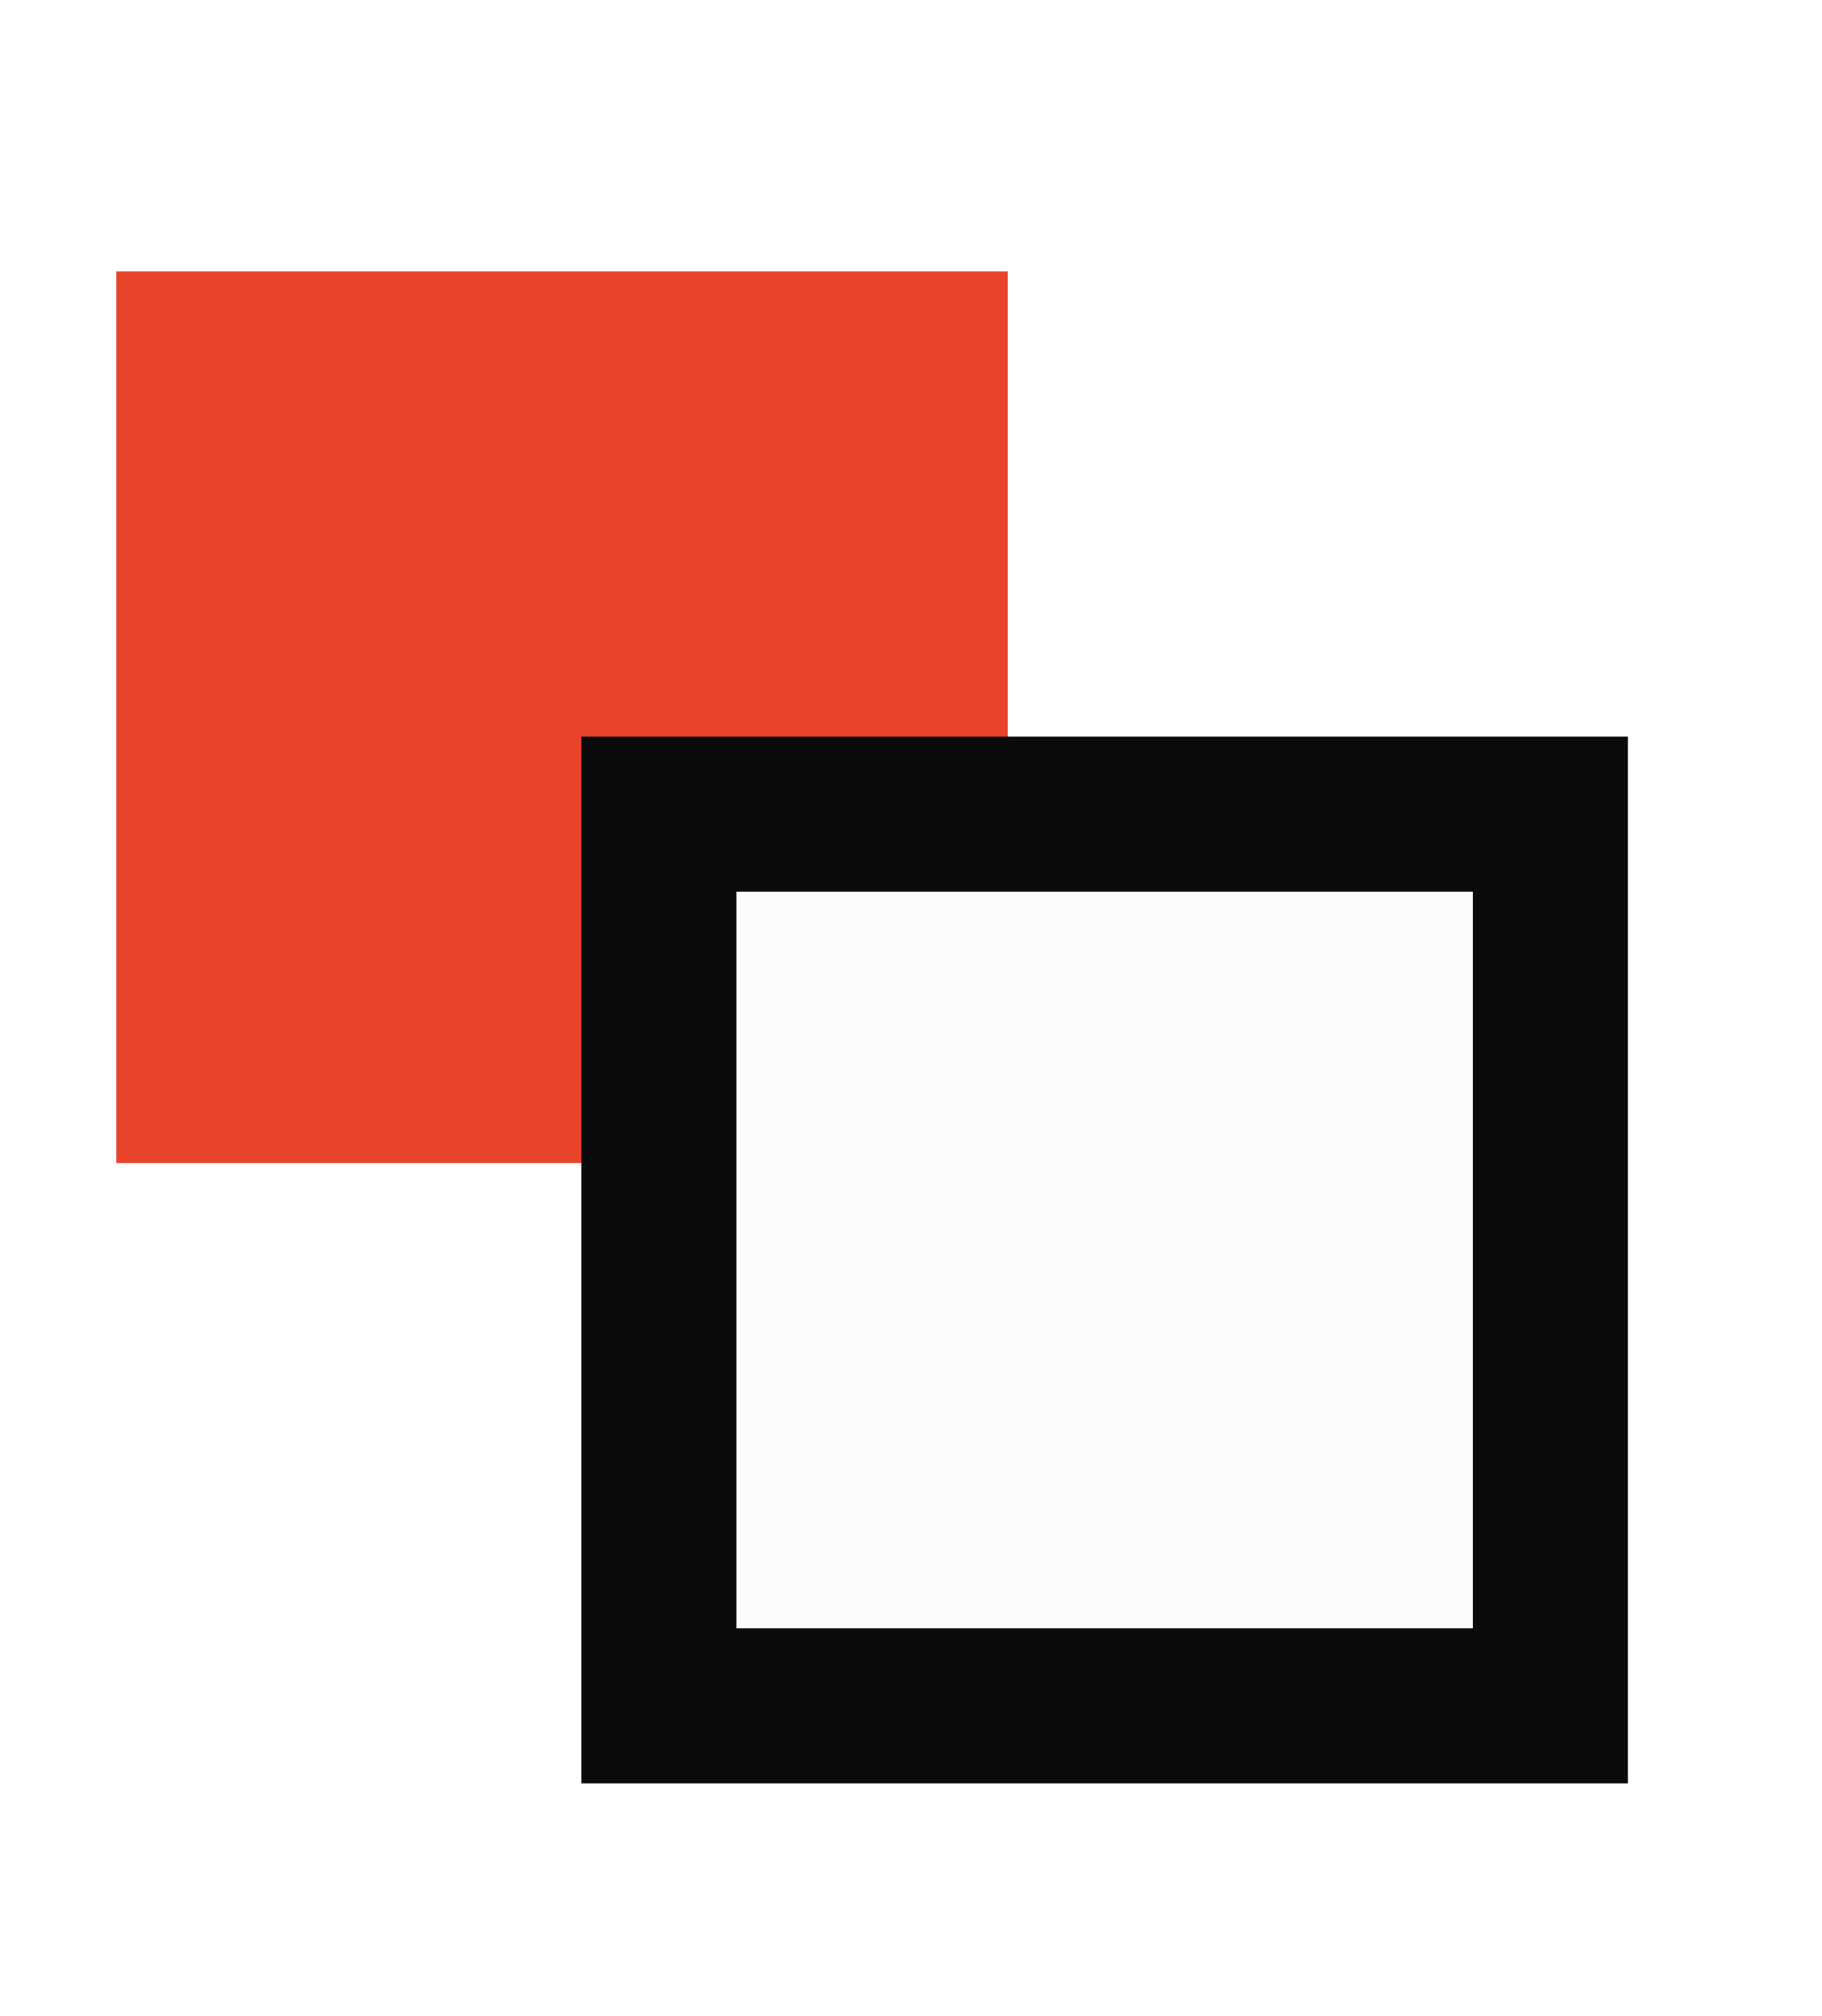
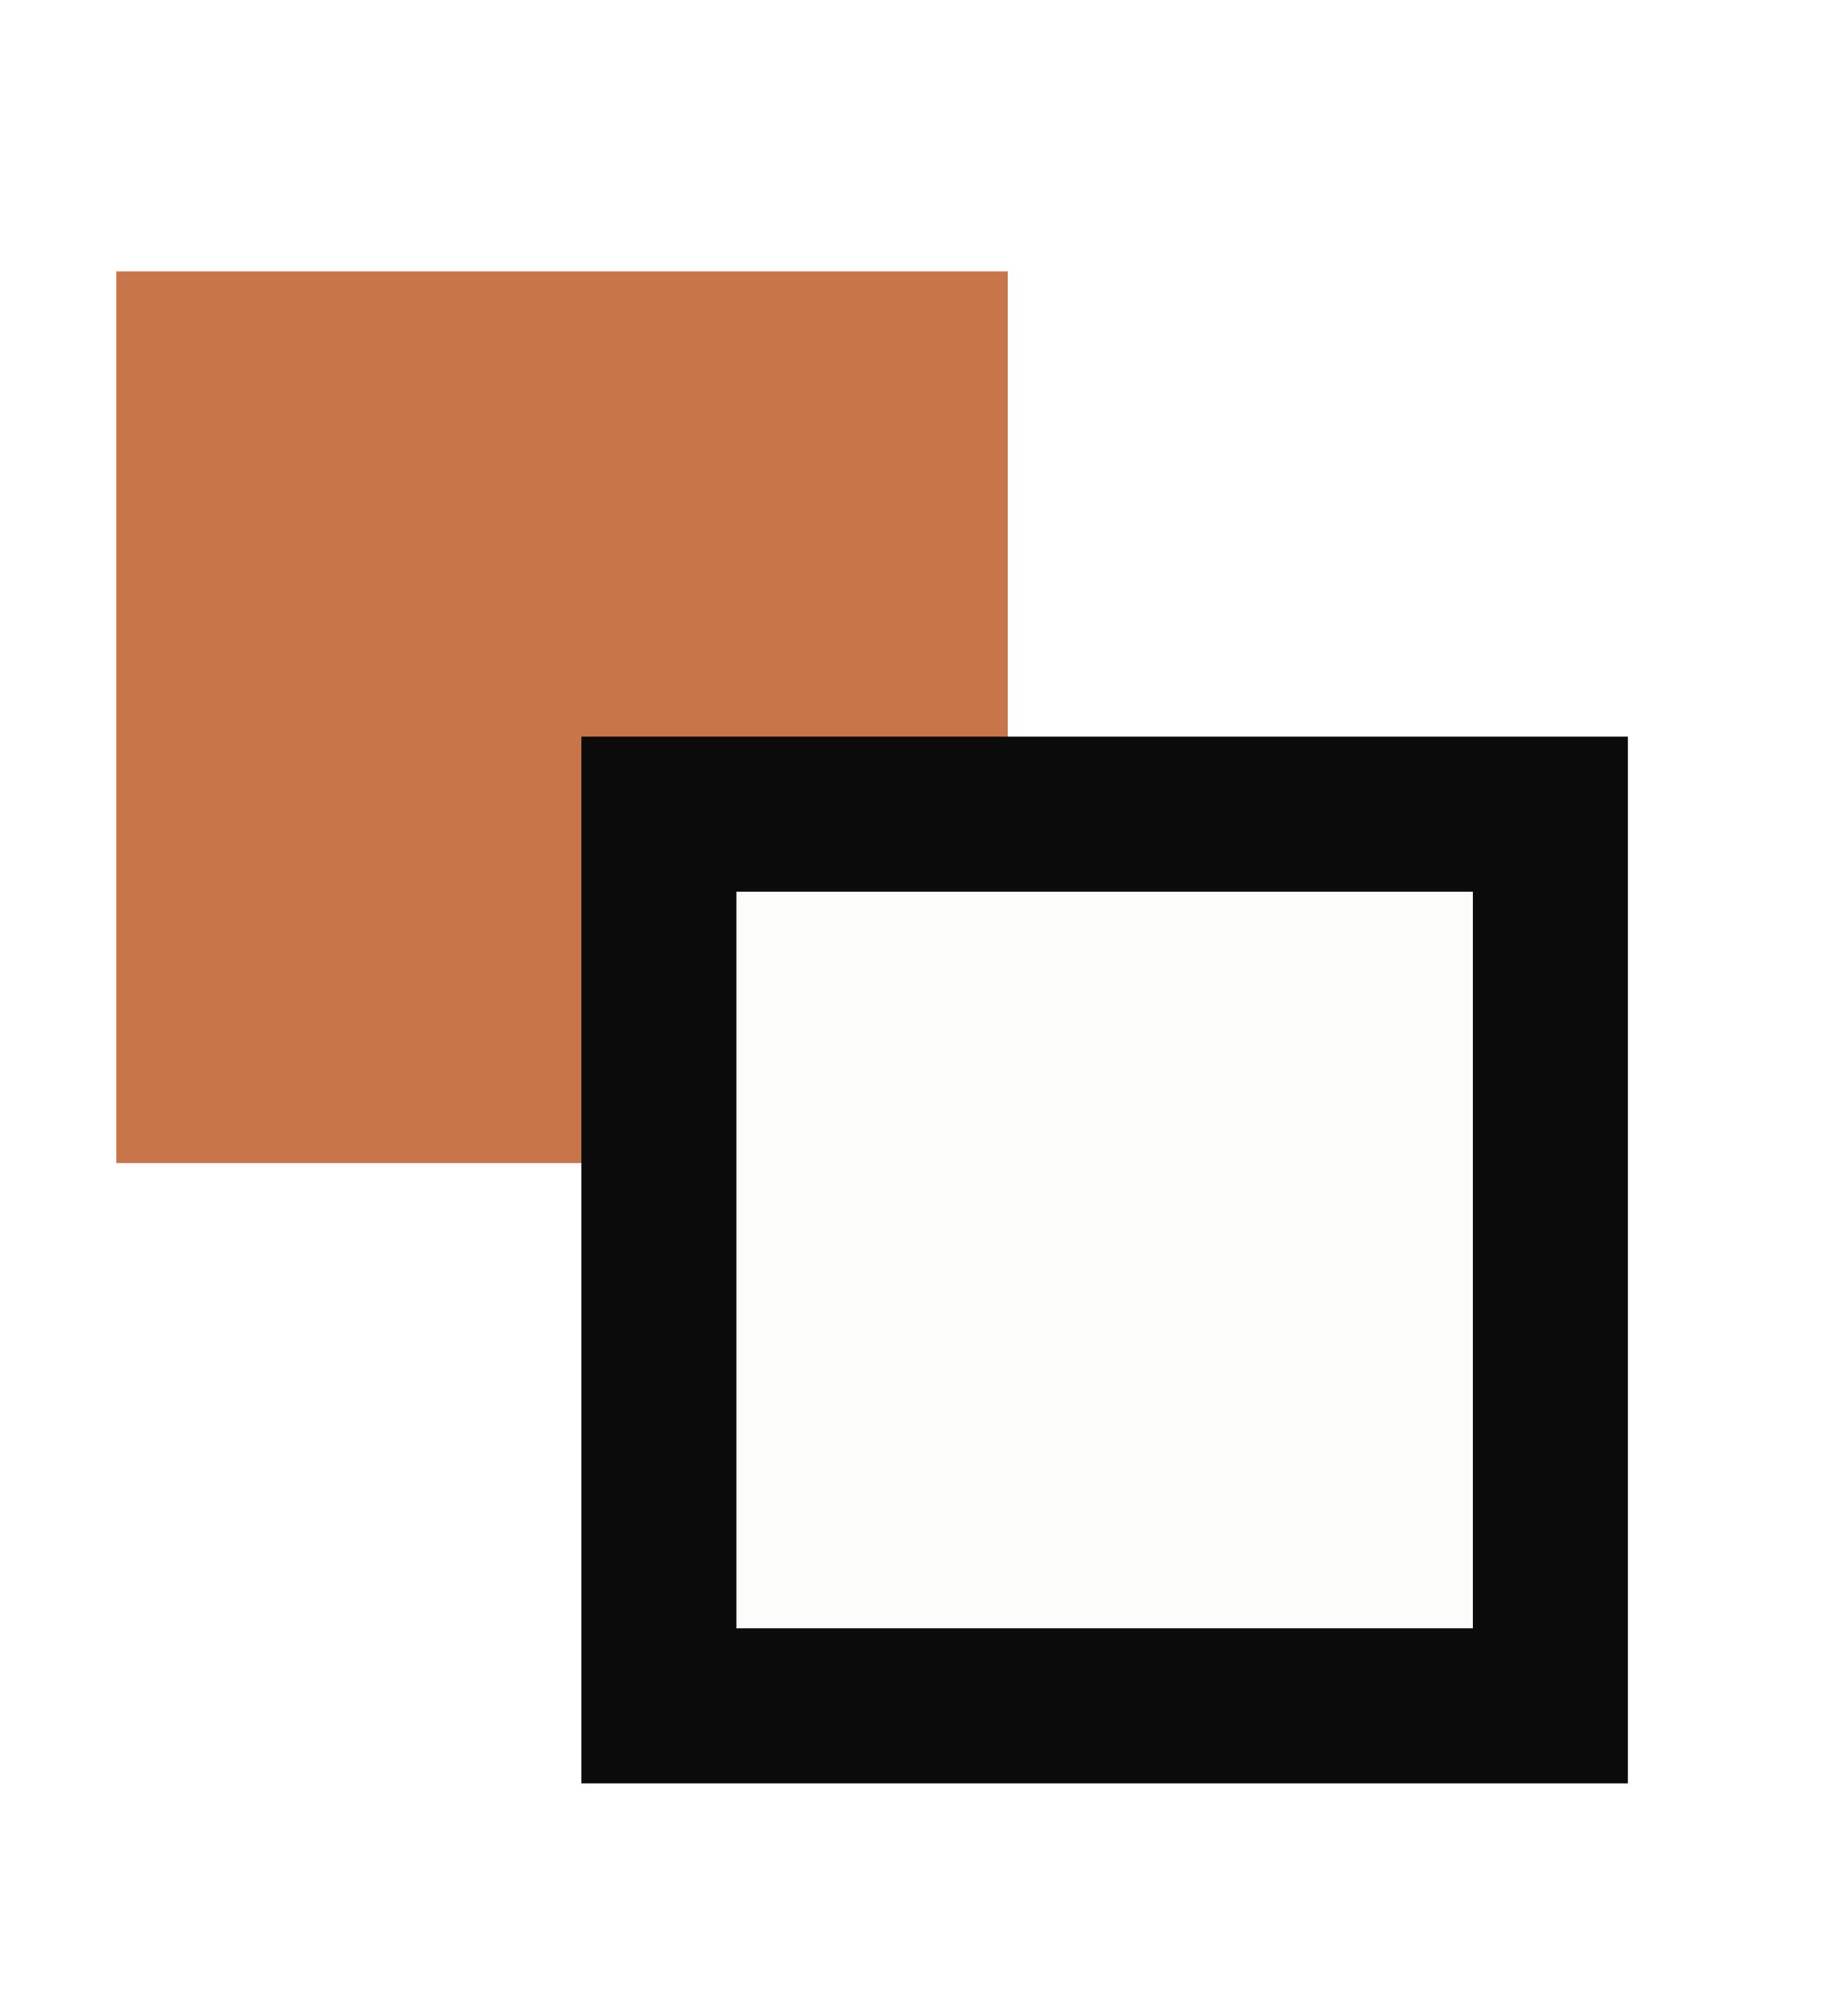
<svg xmlns="http://www.w3.org/2000/svg" viewBox="0 0 94 104">
-   <rect x="6" y="14" width="46" height="46" fill="#e8432b" />
+   <rect x="6" y="14" width="46" height="46" fill="#c9754a" />
  <rect x="34" y="42" width="46" height="46" fill="#fcfcfb" stroke="#0b0b0b" stroke-width="8" />
</svg>
